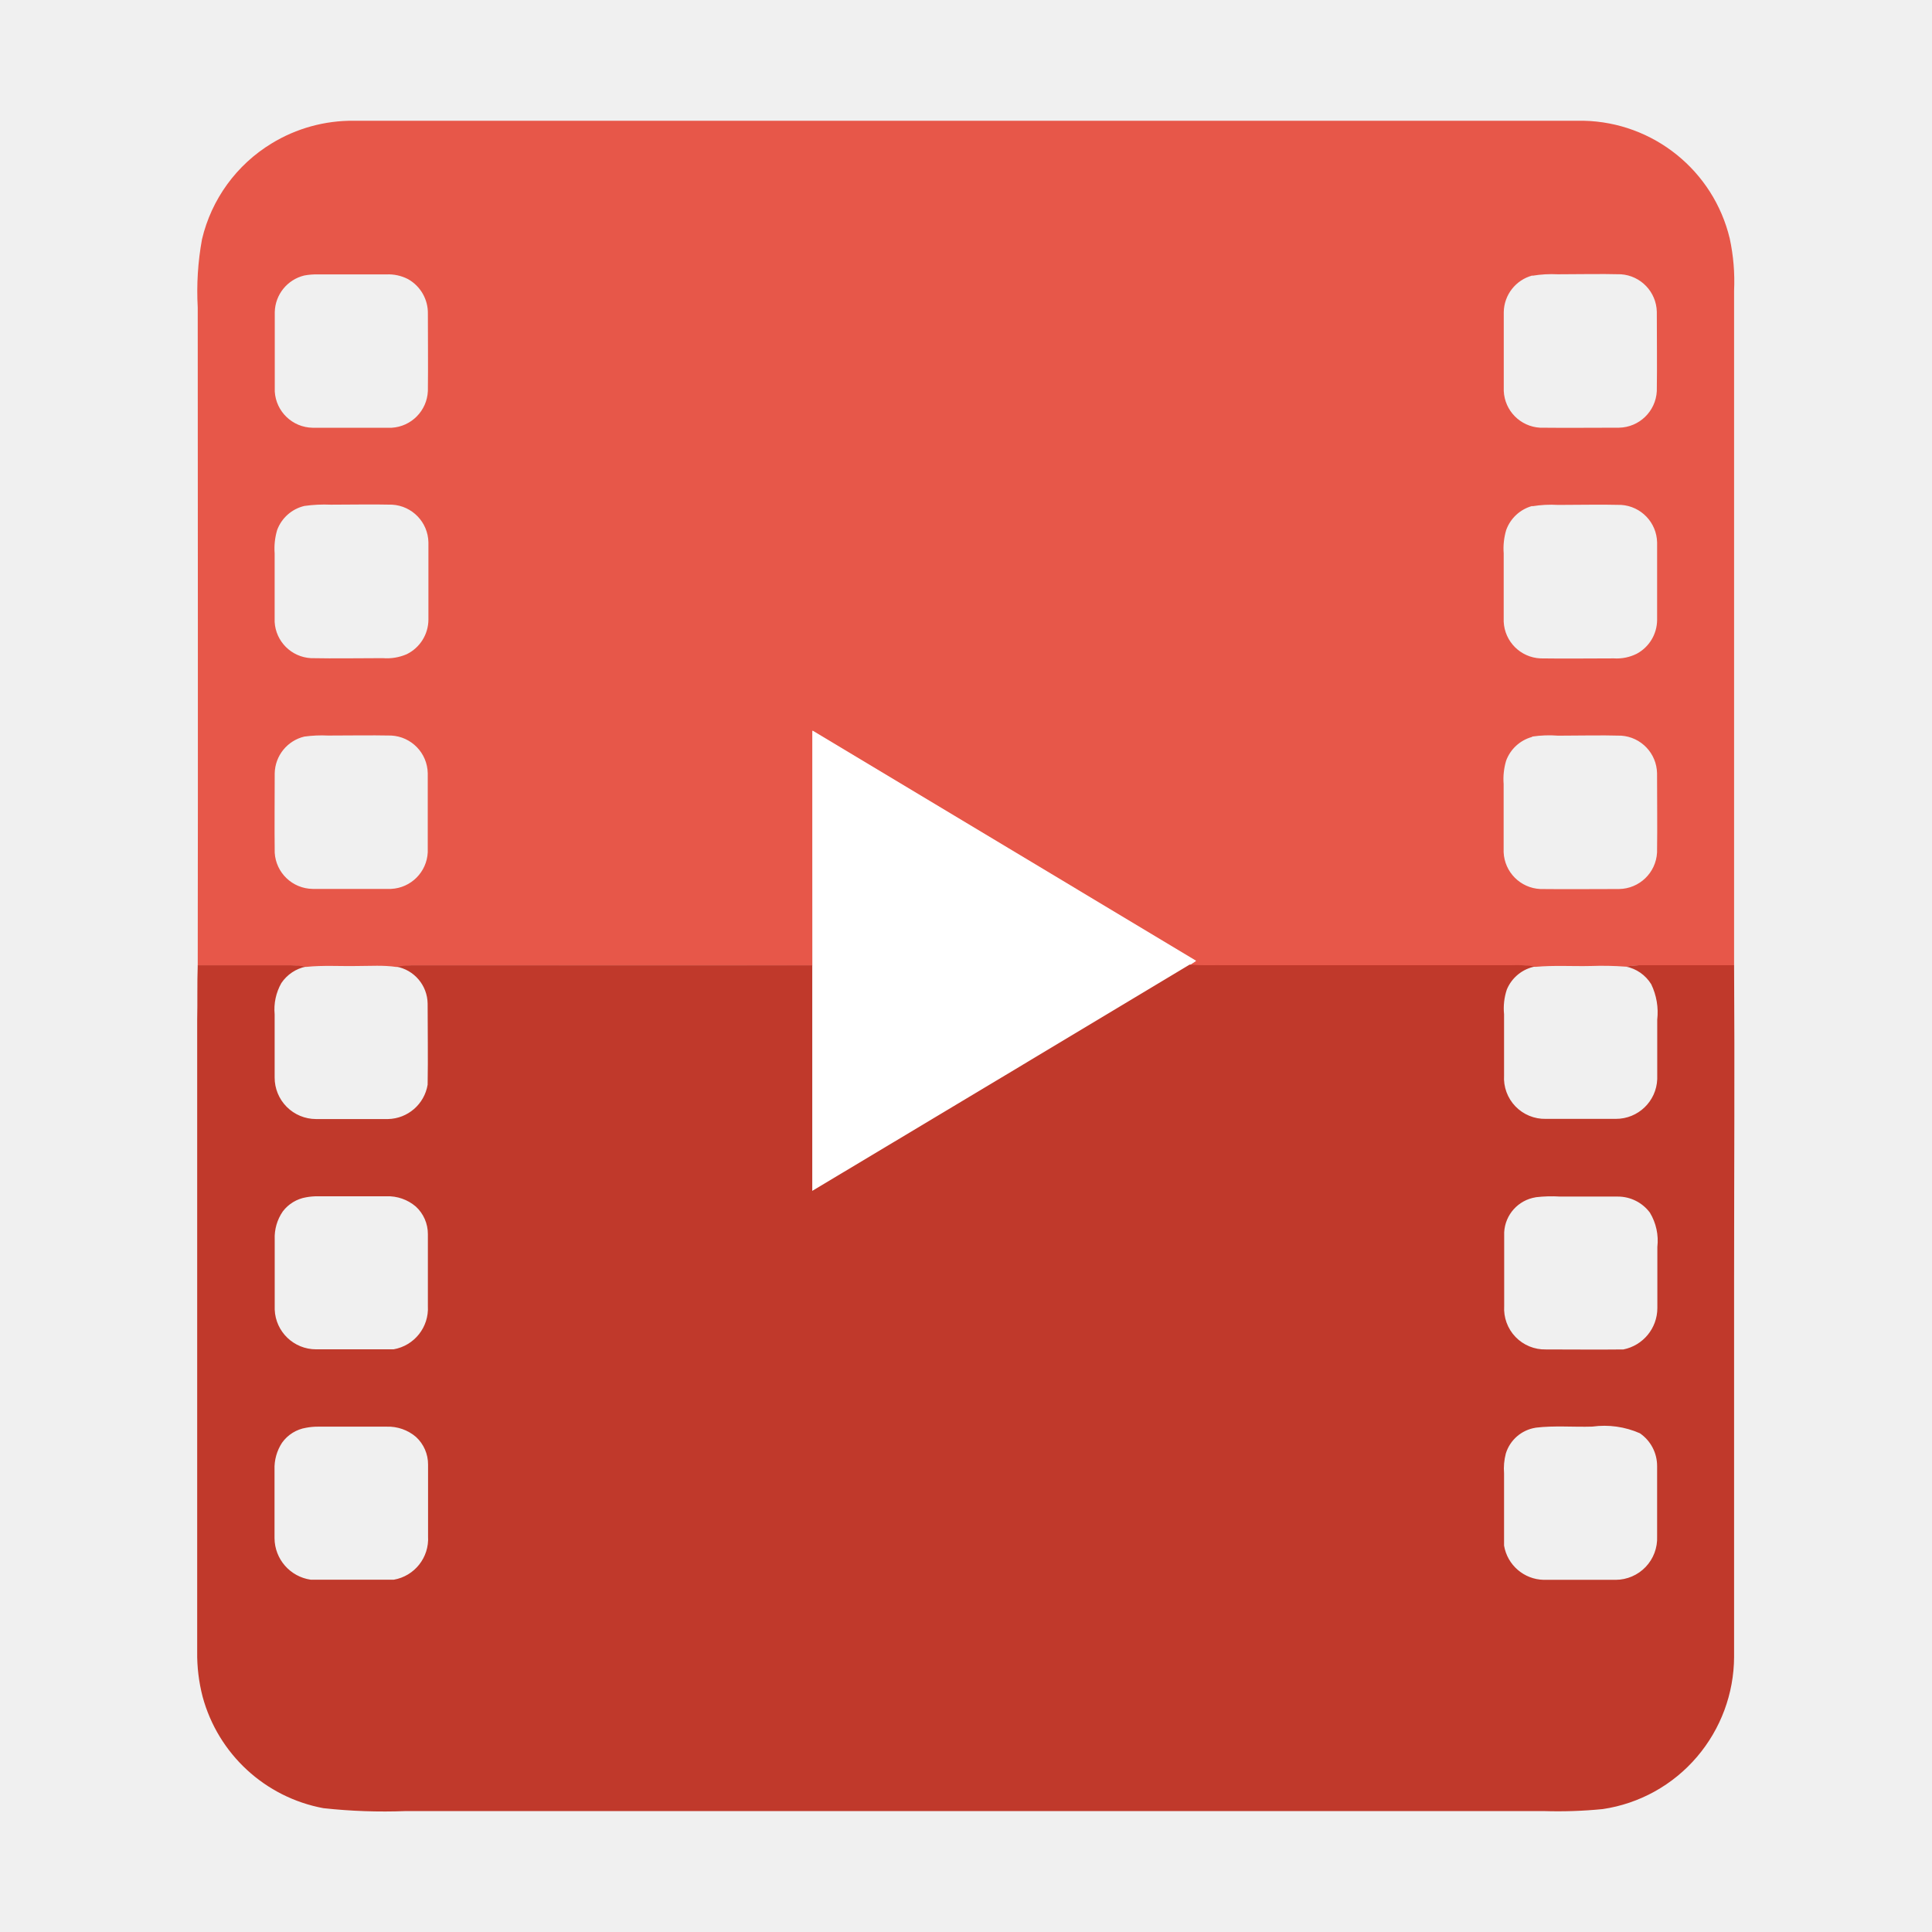
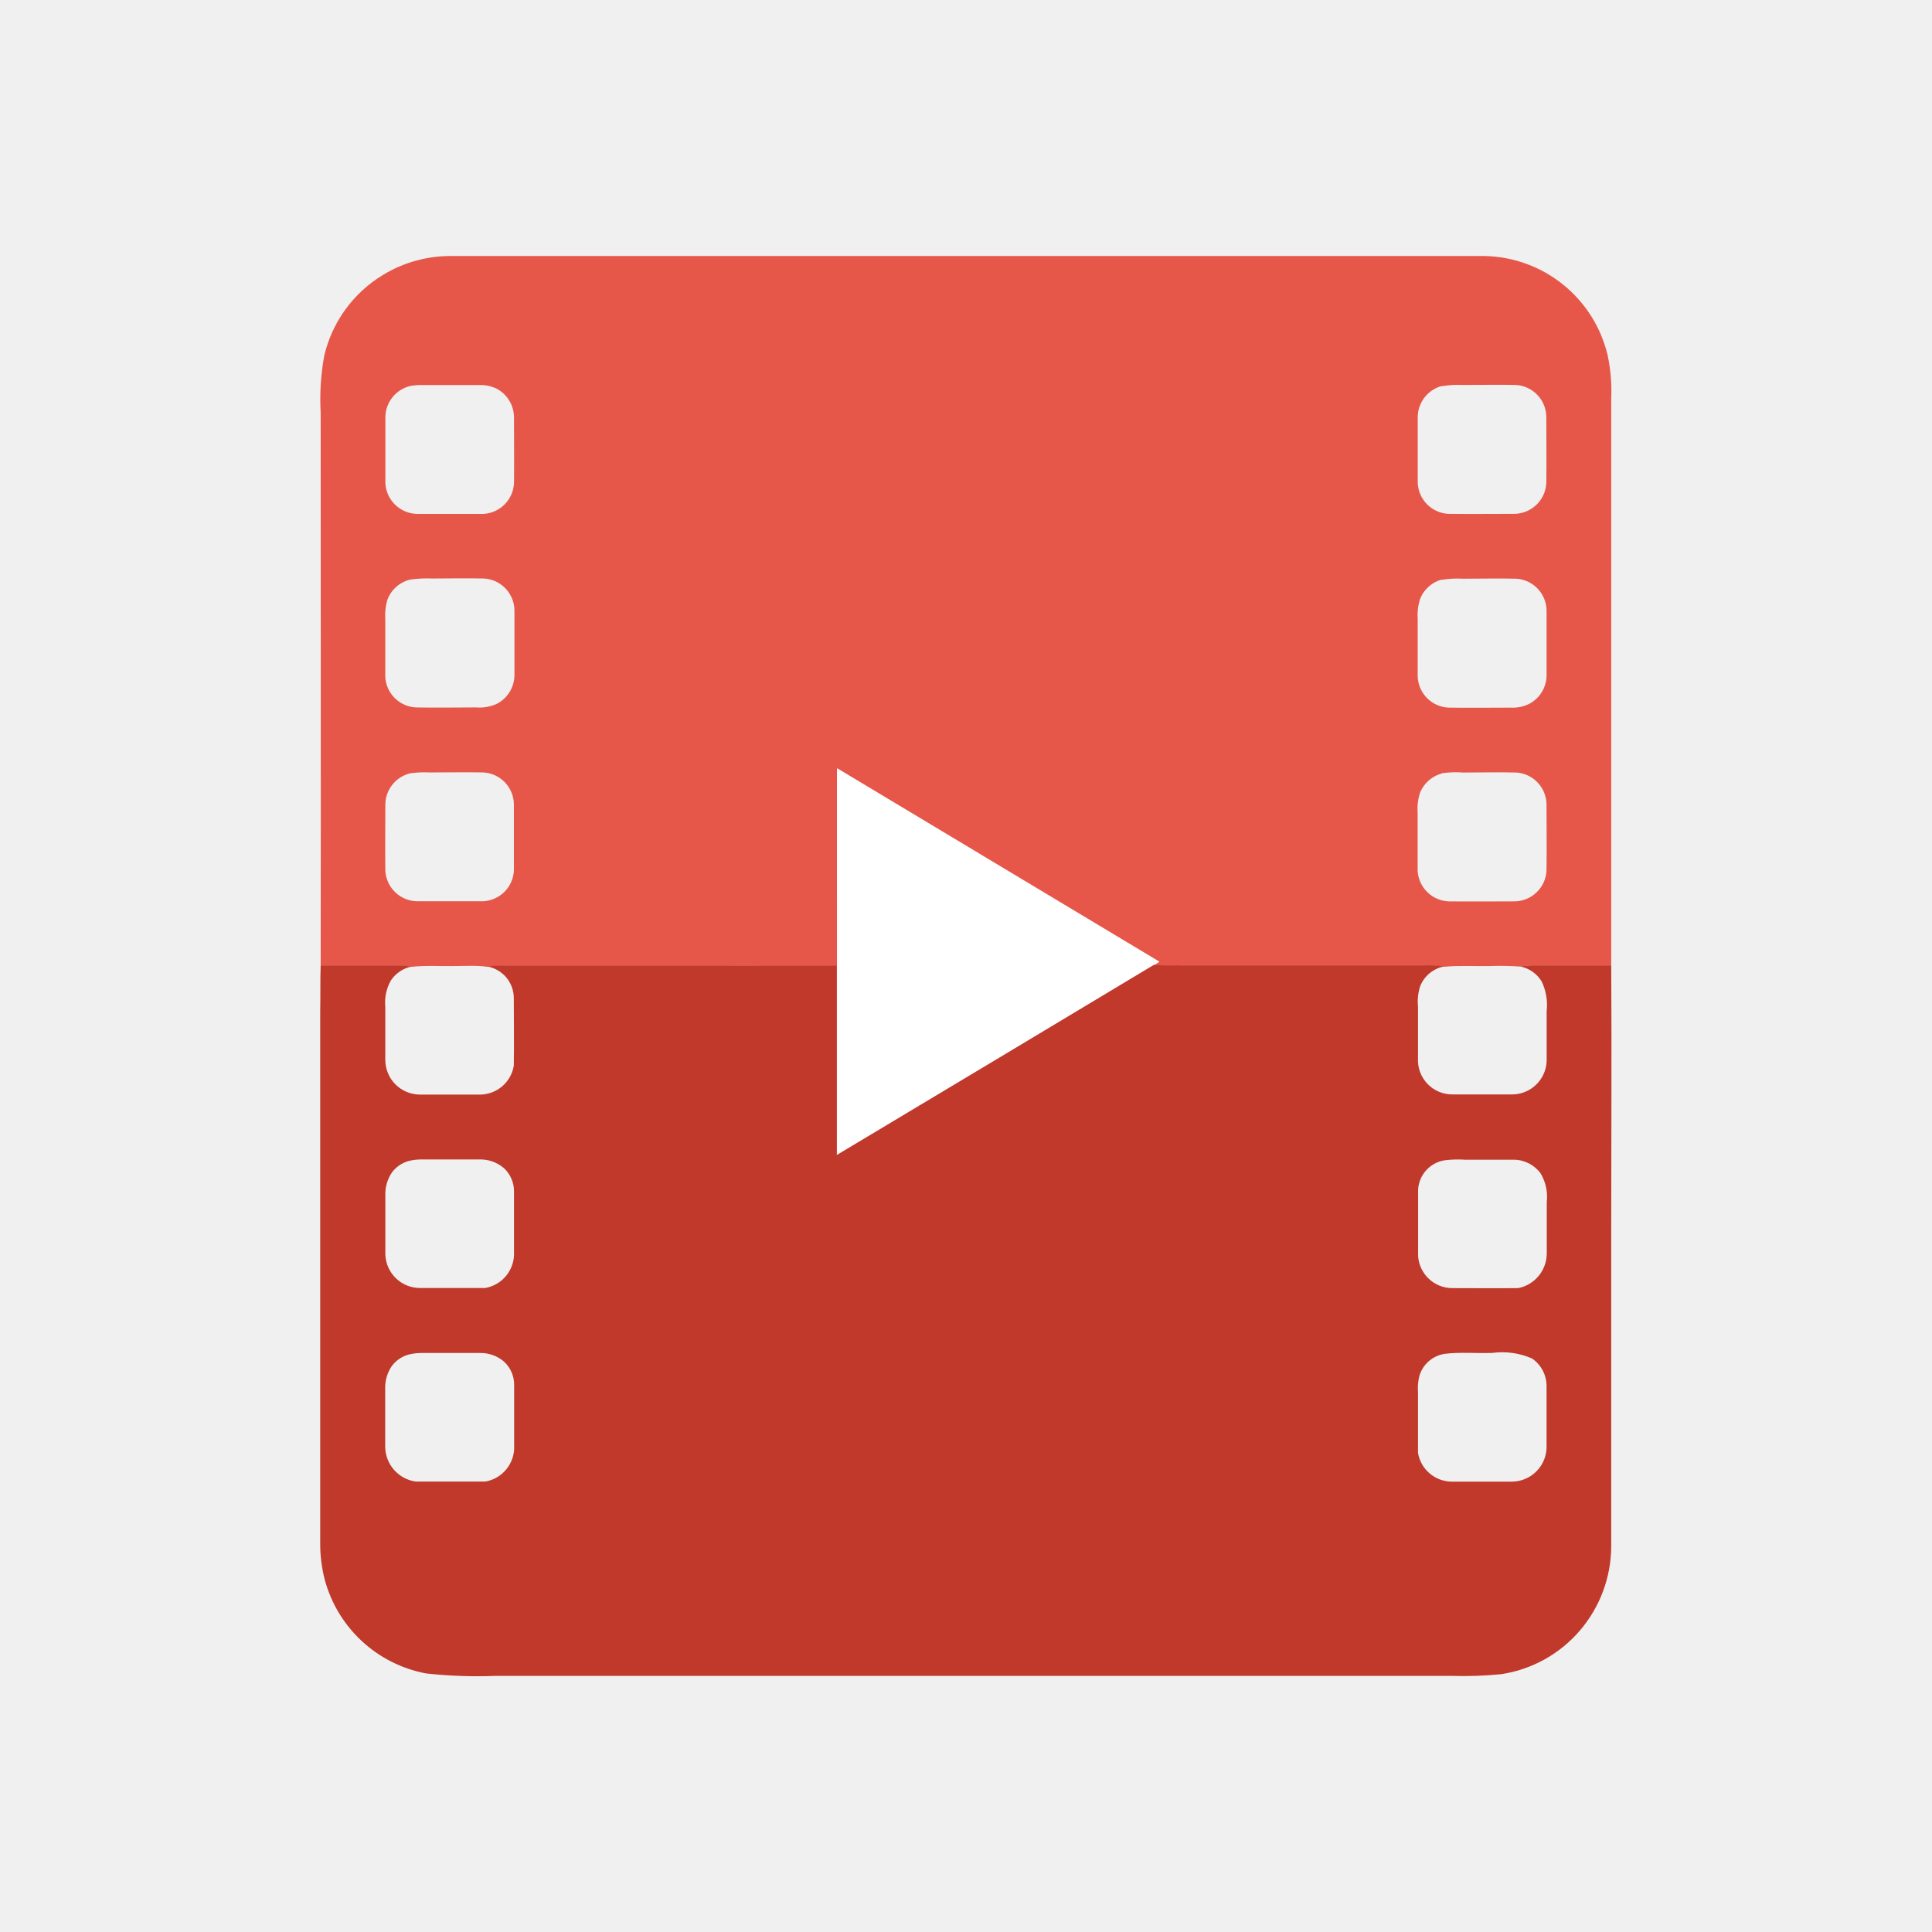
- <svg xmlns="http://www.w3.org/2000/svg" viewBox="0 0 32 32">
+ <svg xmlns="http://www.w3.org/2000/svg" viewBox="-3.048 -3.048 38.095 38.095">
  <path d="M4.5,2.375A2.562,2.562,0,0,1,5.861,2H25.274c.318,0,.635,0,.953,0A2.545,2.545,0,0,1,28.65,3.951a3.37,3.37,0,0,1,.072.862c0,3.725,0,7.451,0,11.176q-.786,0-1.573,0a1.814,1.814,0,0,0-.22.022A5.236,5.236,0,0,0,26.348,16c-.3.007-.61-.014-.914.014a2.275,2.275,0,0,0-.4-.02H20.295c-.2,0-.392.008-.587-.01l.1-.065q-3.177-1.907-6.353-3.813c0,1.3,0,2.593,0,3.889-2.213-.005-4.427,0-6.64,0a2.274,2.274,0,0,0-.251.021C6.352,15.984,6.137,16,5.922,16c-.284.006-.57-.015-.853.015a2.052,2.052,0,0,0-.253-.022q-.771,0-1.541,0c.006-3.635,0-7.27,0-10.9a4.786,4.786,0,0,1,.071-1.131A2.541,2.541,0,0,1,4.5,2.375ZM5.04,4.563a.639.639,0,0,0-.489.606c0,.439,0,.878,0,1.316a.639.639,0,0,0,.627.6c.436,0,.873,0,1.309,0a.638.638,0,0,0,.6-.608c.005-.426,0-.853,0-1.279a.644.644,0,0,0-.329-.575A.708.708,0,0,0,6.4,4.545H5.264A1.081,1.081,0,0,0,5.04,4.563Zm20.341,0a.639.639,0,0,0-.474.607c0,.435,0,.871,0,1.306a.638.638,0,0,0,.6.608c.436.005.872,0,1.308,0a.639.639,0,0,0,.627-.606c.006-.438,0-.876,0-1.314a.638.638,0,0,0-.594-.621c-.348-.009-.7,0-1.045,0A1.98,1.98,0,0,0,25.381,4.567ZM5.042,8.38a.637.637,0,0,0-.452.4,1.078,1.078,0,0,0-.041.386c0,.378,0,.757,0,1.135a.637.637,0,0,0,.6.6c.4.008.795,0,1.192,0a.826.826,0,0,0,.395-.065.641.641,0,0,0,.36-.574c0-.426,0-.853,0-1.279a.638.638,0,0,0-.6-.624c-.338-.008-.677,0-1.016,0A2.385,2.385,0,0,0,5.042,8.38Zm20.338,0a.637.637,0,0,0-.433.4,1.072,1.072,0,0,0-.041.387c0,.377,0,.754,0,1.131a.638.638,0,0,0,.608.607c.406.006.812,0,1.218,0a.739.739,0,0,0,.38-.078.64.64,0,0,0,.335-.558c0-.428,0-.856,0-1.284a.637.637,0,0,0-.593-.622c-.349-.009-.7,0-1.047,0A1.928,1.928,0,0,0,25.379,8.385ZM5.041,12.2a.639.639,0,0,0-.491.608c0,.438-.005.877,0,1.315a.638.638,0,0,0,.627.6c.435,0,.87,0,1.3,0a.638.638,0,0,0,.608-.607c0-.436,0-.871,0-1.307a.638.638,0,0,0-.605-.626c-.348-.007-.7,0-1.045,0A2.12,2.12,0,0,0,5.041,12.2Zm20.335.006a.635.635,0,0,0-.43.394,1.06,1.06,0,0,0-.041.386c0,.377,0,.754,0,1.131a.638.638,0,0,0,.607.608c.435.005.87,0,1.306,0a.639.639,0,0,0,.628-.605c.006-.438,0-.876,0-1.313a.637.637,0,0,0-.592-.622c-.349-.01-.7,0-1.046,0A1.908,1.908,0,0,0,25.377,12.2Z" style="fill:#e75749" />
  <path d="M13.458,12.1q3.176,1.908,6.353,3.813l-.1.065q-3.127,1.872-6.251,3.748,0-1.868,0-3.736C13.459,14.695,13.456,13.4,13.458,12.1Z" style="fill:#fff" />
  <path d="M3.275,15.988q.771,0,1.541,0a2.052,2.052,0,0,1,.253.022.645.645,0,0,0-.409.273.883.883,0,0,0-.111.518c0,.348,0,.7,0,1.045a.686.686,0,0,0,.685.689q.6,0,1.192,0a.68.68,0,0,0,.657-.569c.008-.447,0-.9,0-1.343a.632.632,0,0,0-.521-.613,2.274,2.274,0,0,1,.251-.021c2.213,0,4.427,0,6.64,0q0,1.868,0,3.736,3.127-1.871,6.251-3.748c.2.018.391.007.587.01h4.741a2.275,2.275,0,0,1,.4.02.637.637,0,0,0-.475.385.983.983,0,0,0-.045.407c0,.338,0,.676,0,1.014a.677.677,0,0,0,.691.719q.58,0,1.16,0a.684.684,0,0,0,.686-.658c0-.328,0-.656,0-.984a1.074,1.074,0,0,0-.1-.589.642.642,0,0,0-.42-.292,1.814,1.814,0,0,1,.22-.022q.786,0,1.573,0c.011,1.721,0,3.443,0,5.165q0,3.147,0,6.293a2.567,2.567,0,0,1-.612,1.651,2.539,2.539,0,0,1-1.563.868,7.534,7.534,0,0,1-.981.033H6.724a9.27,9.27,0,0,1-1.368-.048,2.557,2.557,0,0,1-2-1.846,2.825,2.825,0,0,1-.09-.746q0-5.233,0-10.466C3.273,16.591,3.264,16.289,3.275,15.988ZM5.07,19.831a.613.613,0,0,0-.386.234.761.761,0,0,0-.134.464c0,.387,0,.775,0,1.162a.685.685,0,0,0,.686.658c.428,0,.855,0,1.283,0a.687.687,0,0,0,.568-.716c0-.4,0-.794,0-1.191a.617.617,0,0,0-.2-.458.712.712,0,0,0-.487-.17H5.264A1.039,1.039,0,0,0,5.07,19.831Zm20.366,0a.62.62,0,0,0-.522.58c0,.407,0,.815,0,1.222a.676.676,0,0,0,.69.718c.428,0,.857.005,1.285,0a.7.7,0,0,0,.562-.684q0-.507,0-1.013a.9.9,0,0,0-.123-.568.661.661,0,0,0-.532-.267c-.318,0-.636,0-.954,0A2.246,2.246,0,0,0,25.436,19.83ZM5.071,23.648a.609.609,0,0,0-.4.249.766.766,0,0,0-.124.448c0,.378,0,.755,0,1.132a.7.7,0,0,0,.6.688c.459,0,.917,0,1.376,0a.687.687,0,0,0,.567-.717c0-.4,0-.792,0-1.189a.617.617,0,0,0-.2-.459.71.71,0,0,0-.484-.17H5.265A1.028,1.028,0,0,0,5.071,23.648Zm20.362,0a.616.616,0,0,0-.492.427.99.99,0,0,0-.029.33c0,.4,0,.8,0,1.195a.681.681,0,0,0,.656.567h1.193a.689.689,0,0,0,.686-.719c0-.388,0-.776,0-1.164a.657.657,0,0,0-.286-.545,1.461,1.461,0,0,0-.787-.11C26.062,23.639,25.745,23.609,25.434,23.647Z" style="fill:#c0392b" />
</svg>
